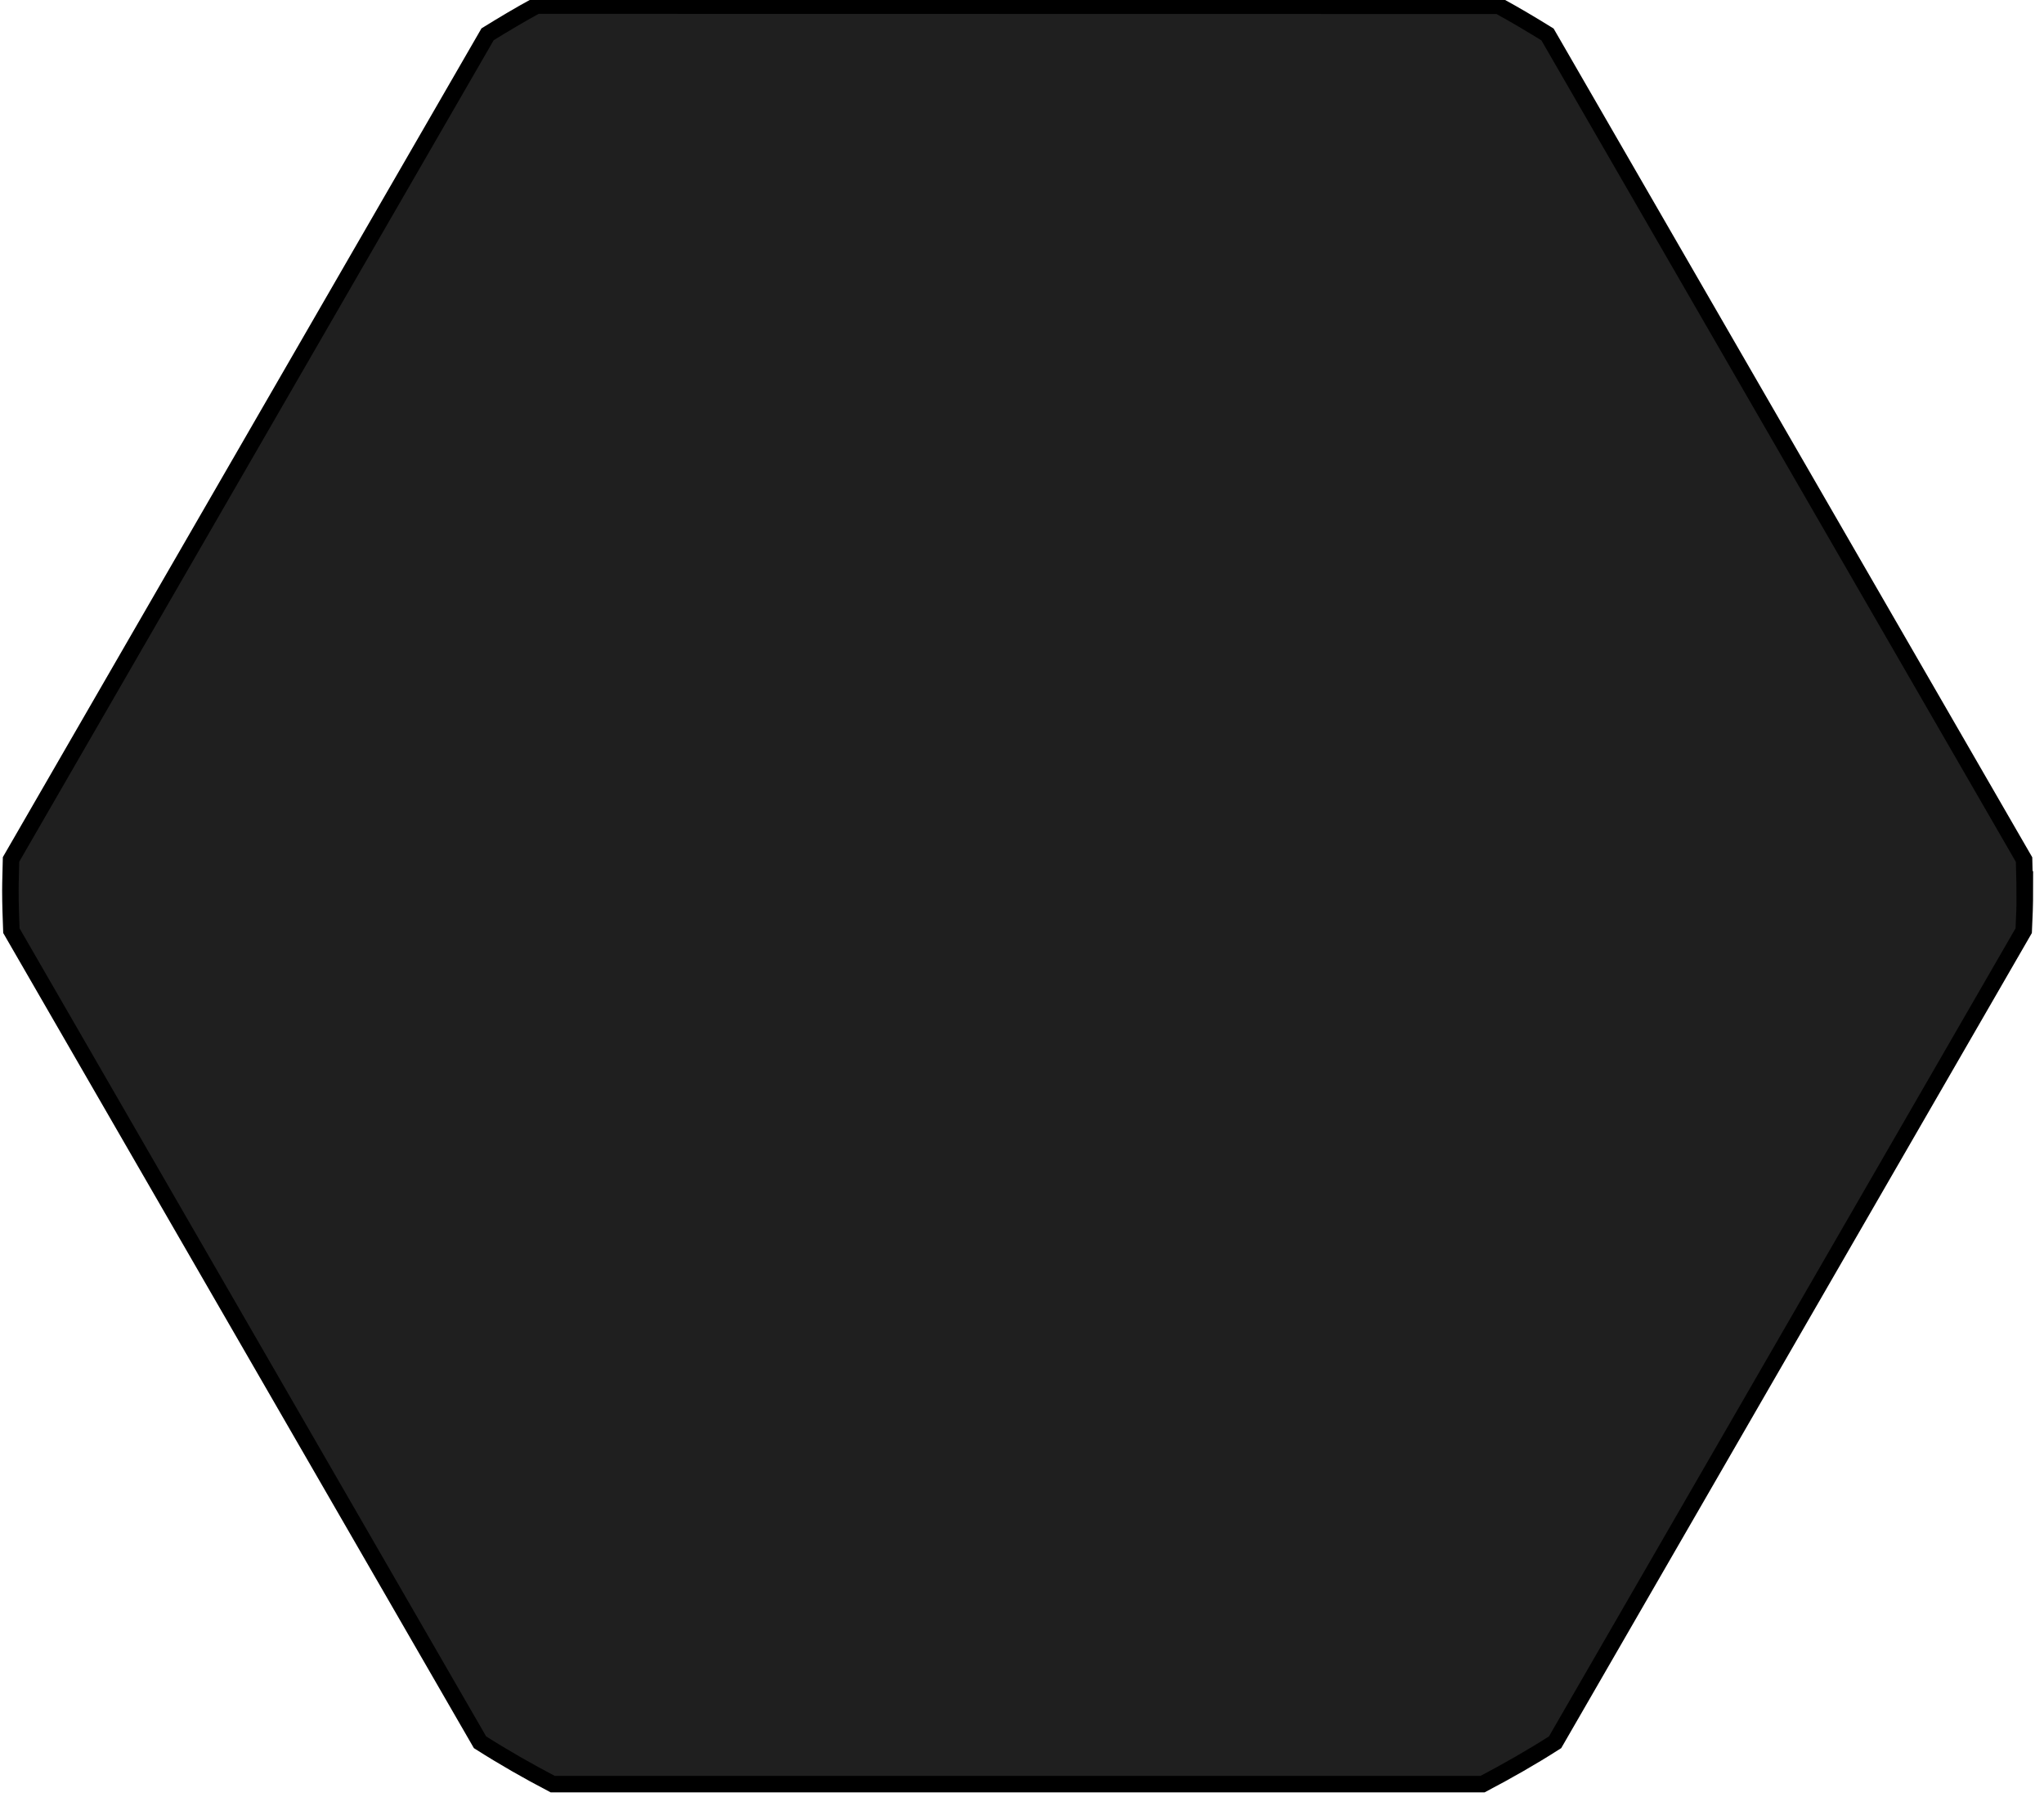
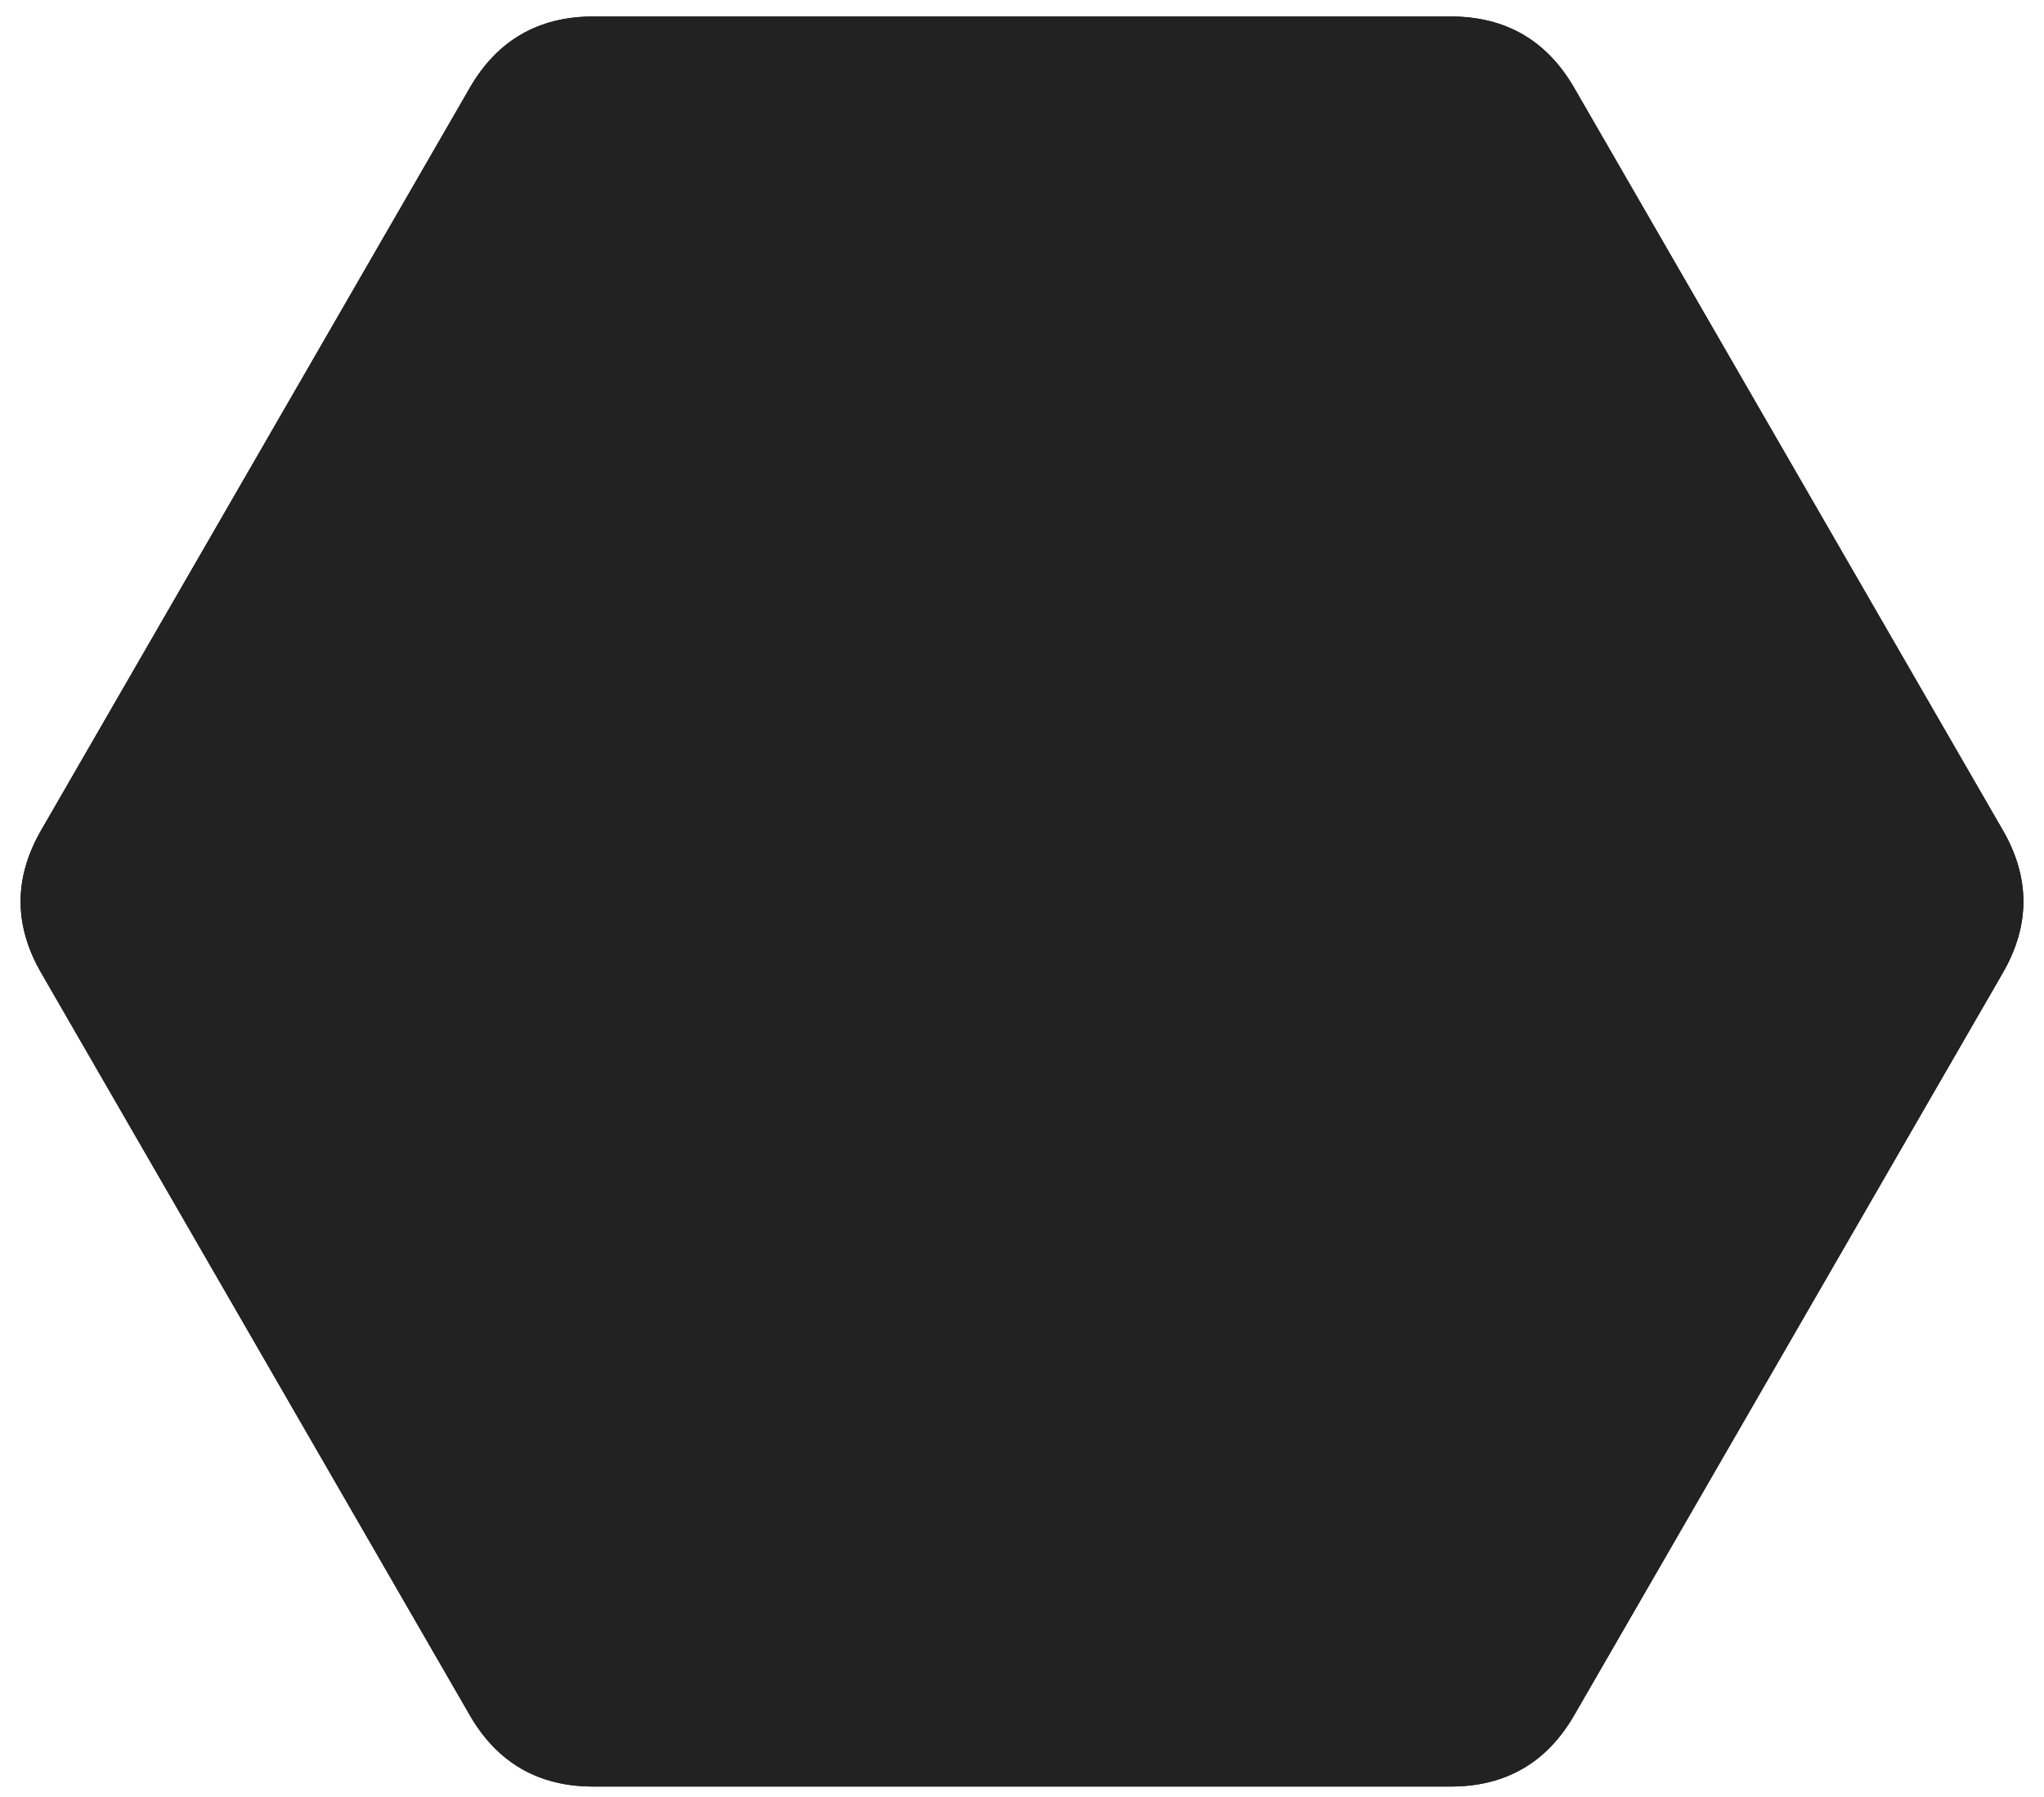
- <svg xmlns="http://www.w3.org/2000/svg" viewBox="0 0 124 109">
-   <path d="m122.83 54.05c0-0.64-0.03-1.26-0.04-1.9l-28.91-50.06c-0.97-0.6-1.96-1.19-2.97-1.74l-58.36-0.01c-1.01 0.55-2 1.14-2.97 1.74l-28.91 50.06c-0.01 0.63-0.04 1.26-0.04 1.9 0 0.81 0.03 1.61 0.06 2.42l28.43 49.24c1.43 0.91 2.9 1.75 4.41 2.54h56.41c1.5-0.79 2.98-1.63 4.4-2.54l28.43-49.24c0.04-0.81 0.07-1.61 0.07-2.42z" fill="#1f1f1f" stroke="#000000" />
+ <svg xmlns="http://www.w3.org/2000/svg" filter="drop-shadow(0px 0px 0px)" version="1.1" viewBox="0 0 124 109" viewbox="0 0 124 109">
+   <path d="m2.5 59.024q-2.5-4.33 0-8.66l26-45.033q2.5-4.33 7.5-4.33h52q5 0 7.5 4.33l26 45.033q2.5 4.33 0 8.66l-26 45.033q-2.5 4.33-7.5 4.33h-52q-5 0-7.5-4.33z" fill="#222" />
</svg>
